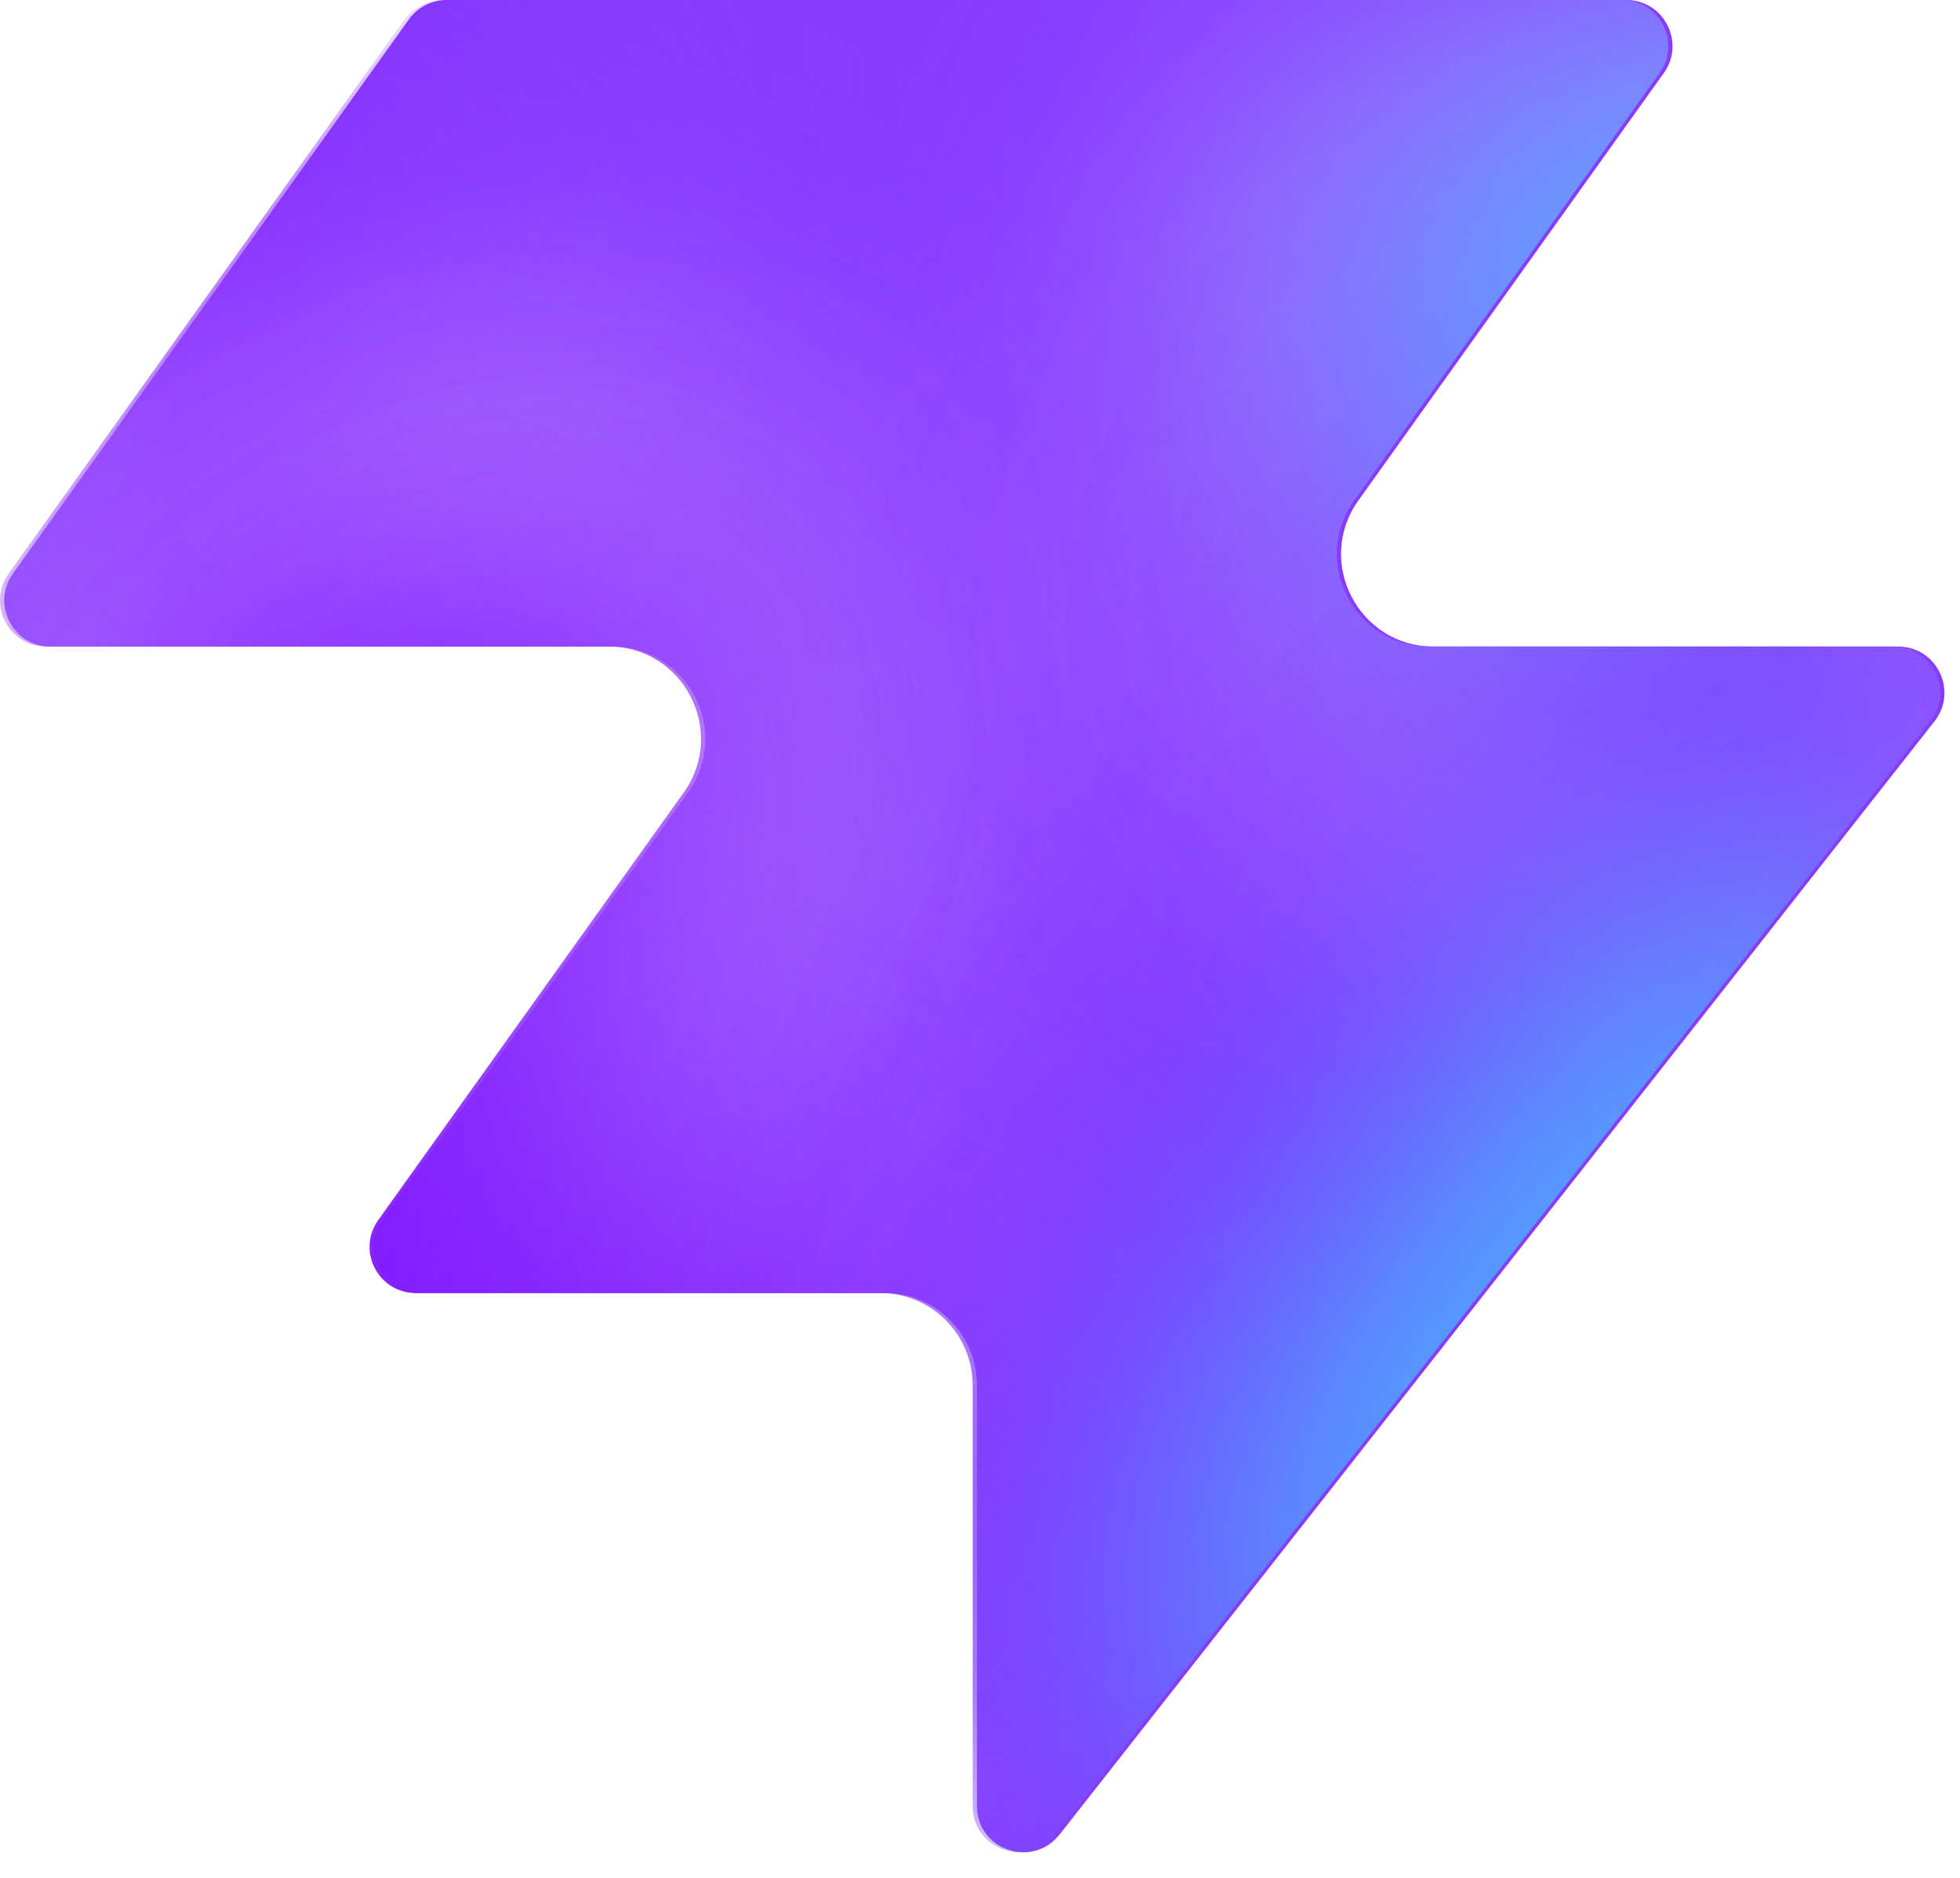
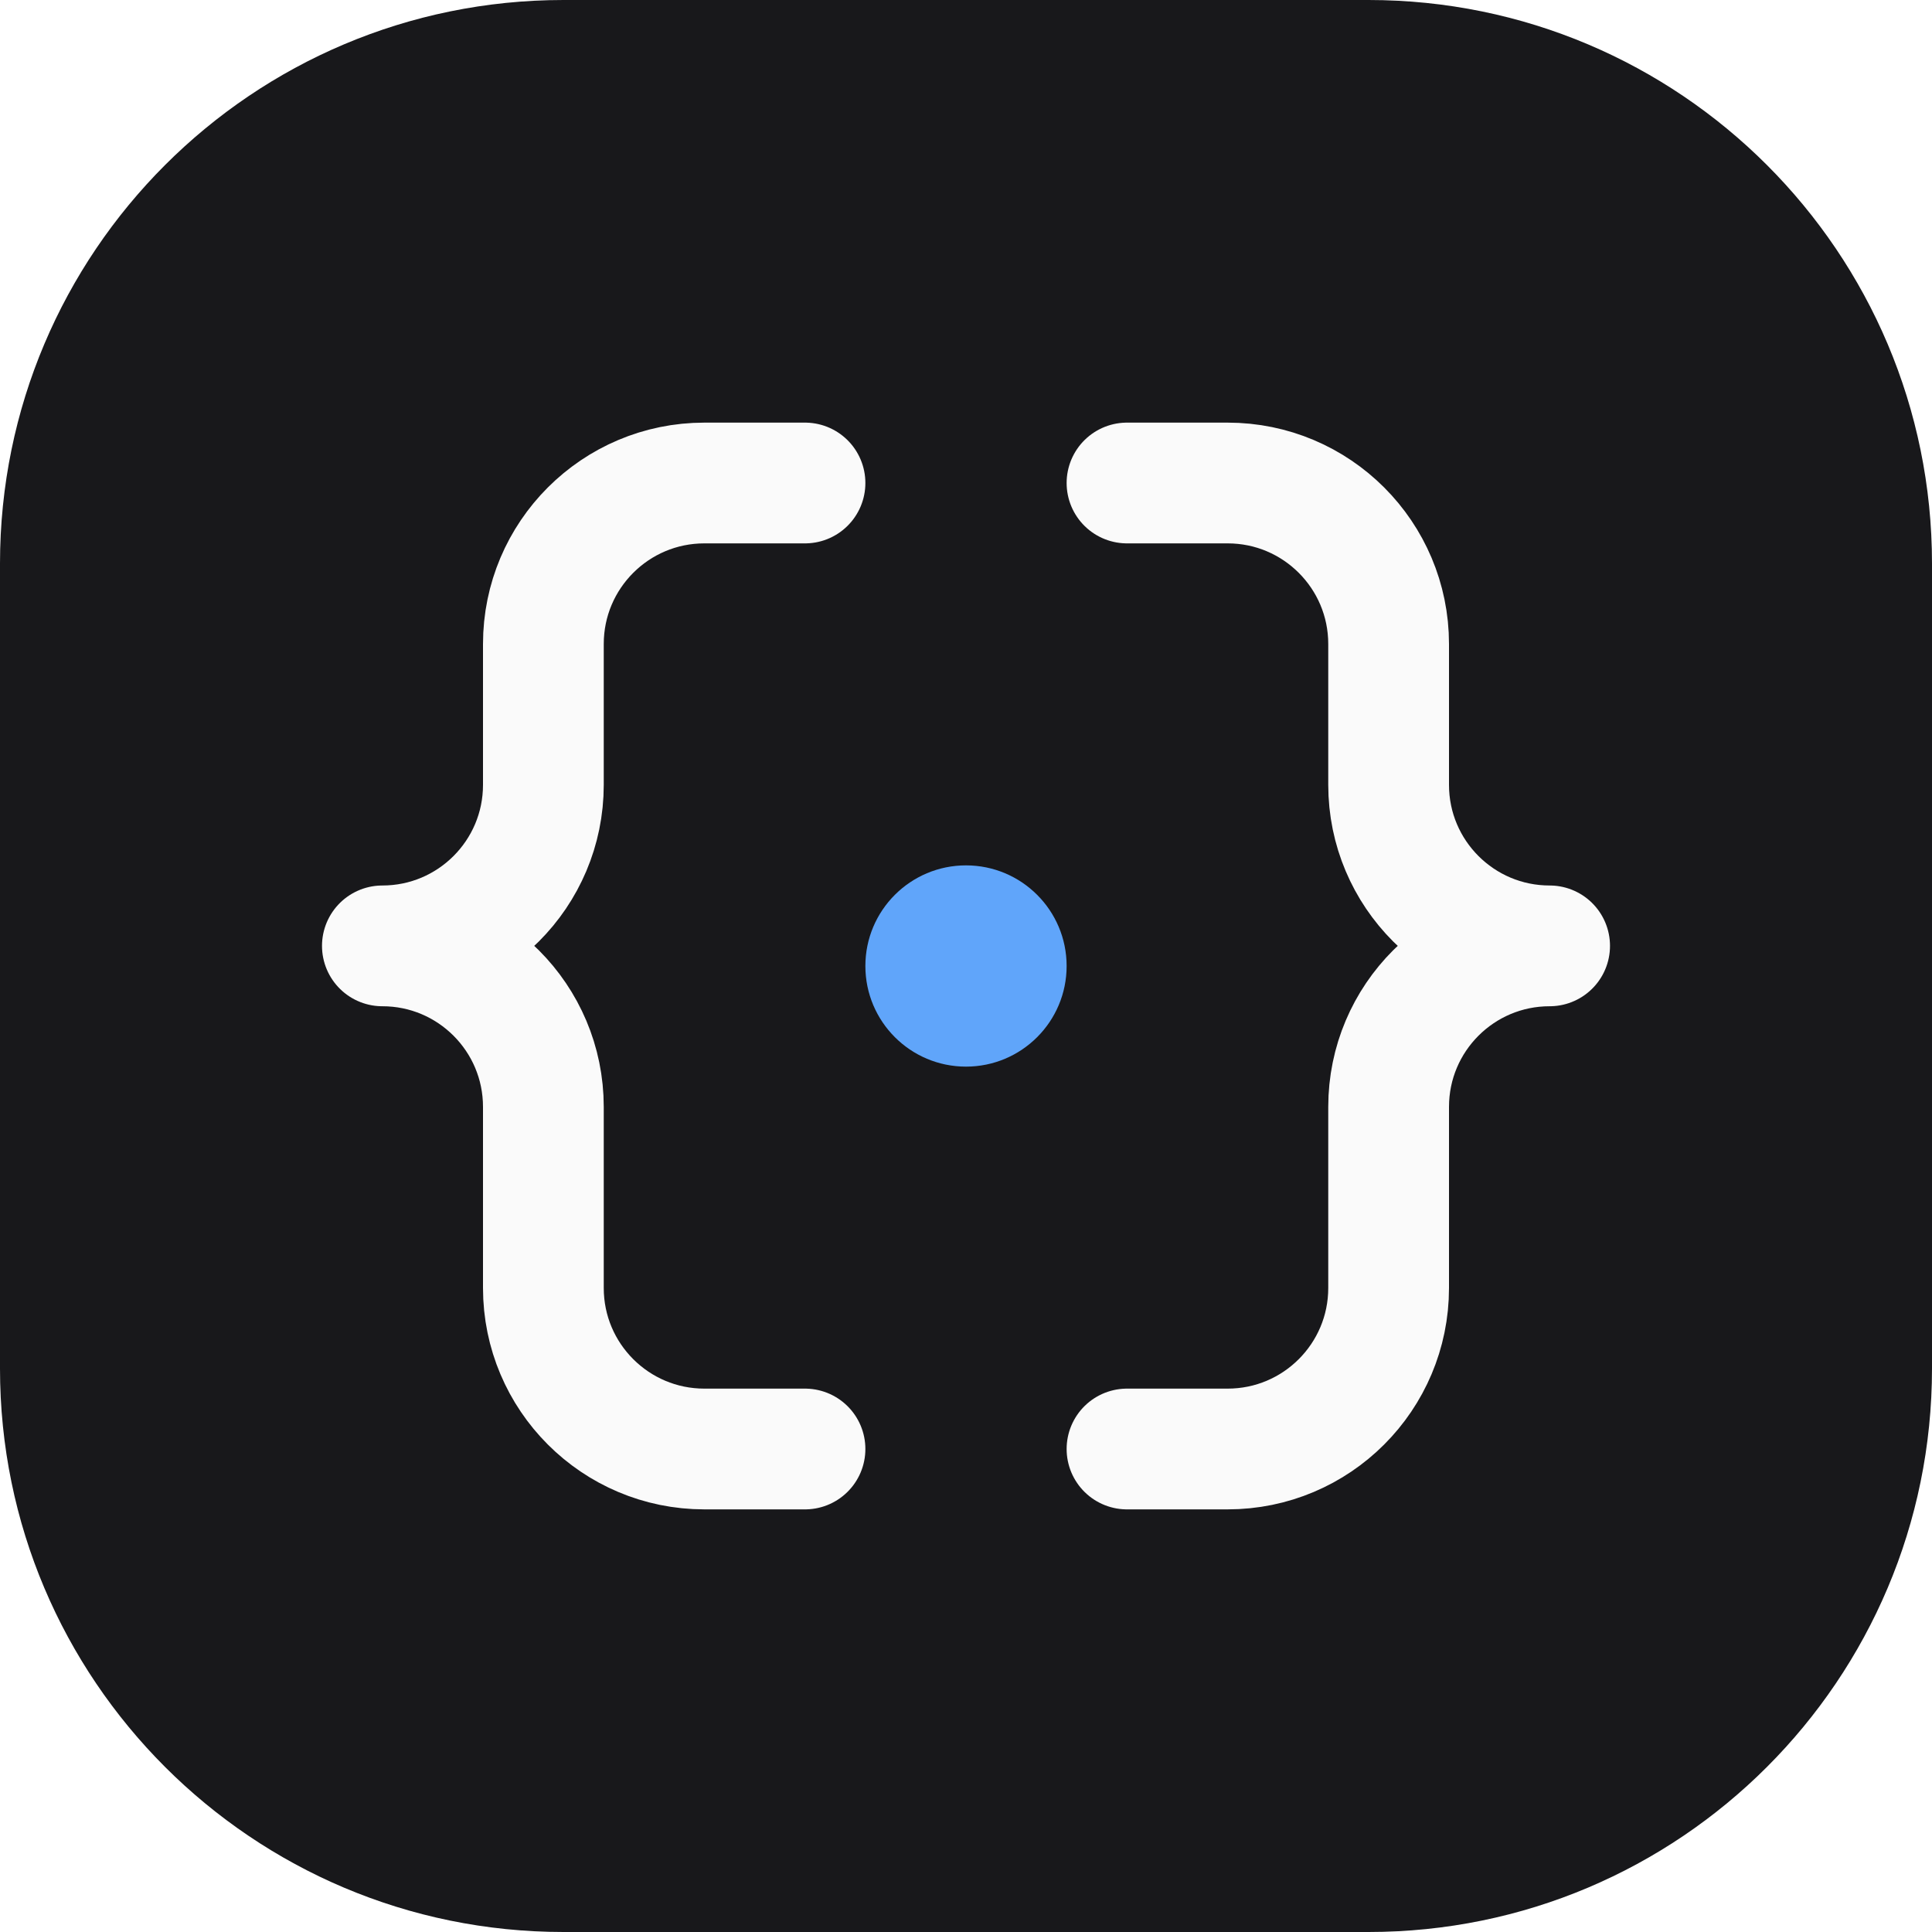
- <svg xmlns="http://www.w3.org/2000/svg" width="48" height="46" fill="none" viewBox="0 0 48 46">
-   <path fill="#863bff" d="M25.946 44.938c-.664.845-2.021.375-2.021-.698V33.937a2.26 2.26 0 0 0-2.262-2.262H10.287c-.92 0-1.456-1.04-.92-1.788l7.48-10.471c1.07-1.497 0-3.578-1.842-3.578H1.237c-.92 0-1.456-1.04-.92-1.788L10.013.474c.214-.297.556-.474.92-.474h28.894c.92 0 1.456 1.04.92 1.788l-7.48 10.471c-1.07 1.498 0 3.579 1.842 3.579h11.377c.943 0 1.473 1.088.89 1.83L25.947 44.94z" style="fill:#863bff;fill:color(display-p3 .525 .23 1);fill-opacity:1" />
-   <mask id="a" width="48" height="46" x="0" y="0" maskUnits="userSpaceOnUse" style="mask-type:alpha">
-     <path fill="#000" d="M25.842 44.938c-.664.844-2.021.375-2.021-.698V33.937a2.26 2.26 0 0 0-2.262-2.262H10.183c-.92 0-1.456-1.04-.92-1.788l7.48-10.471c1.07-1.498 0-3.579-1.842-3.579H1.133c-.92 0-1.456-1.04-.92-1.787L9.91.473c.214-.297.556-.474.92-.474h28.894c.92 0 1.456 1.04.92 1.788l-7.48 10.471c-1.07 1.498 0 3.578 1.842 3.578h11.377c.943 0 1.473 1.088.89 1.832L25.843 44.94z" style="fill:#000;fill-opacity:1" />
-   </mask>
-   <g mask="url(#a)">
-     <g filter="url(#b)">
-       <ellipse cx="5.508" cy="14.704" fill="#ede6ff" rx="5.508" ry="14.704" style="fill:#ede6ff;fill:color(display-p3 .927 .903 1);fill-opacity:1" transform="matrix(.00324 1 1 -.00324 -4.47 31.516)" />
-     </g>
-     <g filter="url(#c)">
-       <ellipse cx="10.399" cy="29.851" fill="#ede6ff" rx="10.399" ry="29.851" style="fill:#ede6ff;fill:color(display-p3 .927 .903 1);fill-opacity:1" transform="matrix(.00324 1 1 -.00324 -39.328 7.883)" />
-     </g>
-     <g filter="url(#d)">
-       <ellipse cx="5.508" cy="30.487" fill="#7e14ff" rx="5.508" ry="30.487" style="fill:#7e14ff;fill:color(display-p3 .492 .077 1);fill-opacity:1" transform="rotate(89.814 -25.913 -14.639)scale(1 -1)" />
-     </g>
-     <g filter="url(#e)">
-       <ellipse cx="5.508" cy="30.599" fill="#7e14ff" rx="5.508" ry="30.599" style="fill:#7e14ff;fill:color(display-p3 .492 .077 1);fill-opacity:1" transform="rotate(89.814 -32.644 -3.334)scale(1 -1)" />
-     </g>
-     <g filter="url(#f)">
-       <ellipse cx="5.508" cy="30.599" fill="#7e14ff" rx="5.508" ry="30.599" style="fill:#7e14ff;fill:color(display-p3 .492 .077 1);fill-opacity:1" transform="matrix(.00324 1 1 -.00324 -34.34 30.47)" />
-     </g>
-     <g filter="url(#g)">
-       <ellipse cx="14.072" cy="22.078" fill="#ede6ff" rx="14.072" ry="22.078" style="fill:#ede6ff;fill:color(display-p3 .927 .903 1);fill-opacity:1" transform="rotate(93.35 24.506 48.493)scale(-1 1)" />
-     </g>
-     <g filter="url(#h)">
-       <ellipse cx="3.47" cy="21.501" fill="#7e14ff" rx="3.47" ry="21.501" style="fill:#7e14ff;fill:color(display-p3 .492 .077 1);fill-opacity:1" transform="rotate(89.009 28.708 47.59)scale(-1 1)" />
-     </g>
-     <g filter="url(#i)">
-       <ellipse cx="3.47" cy="21.501" fill="#7e14ff" rx="3.47" ry="21.501" style="fill:#7e14ff;fill:color(display-p3 .492 .077 1);fill-opacity:1" transform="rotate(89.009 28.708 47.59)scale(-1 1)" />
-     </g>
-     <g filter="url(#j)">
-       <ellipse cx=".387" cy="8.972" fill="#7e14ff" rx="4.407" ry="29.108" style="fill:#7e14ff;fill:color(display-p3 .492 .077 1);fill-opacity:1" transform="rotate(39.51 .387 8.972)" />
-     </g>
-     <g filter="url(#k)">
-       <ellipse cx="47.523" cy="-6.092" fill="#7e14ff" rx="4.407" ry="29.108" style="fill:#7e14ff;fill:color(display-p3 .492 .077 1);fill-opacity:1" transform="rotate(37.892 47.523 -6.092)" />
-     </g>
-     <g filter="url(#l)">
-       <ellipse cx="41.412" cy="6.333" fill="#47bfff" rx="5.971" ry="9.665" style="fill:#47bfff;fill:color(display-p3 .28 .748 1);fill-opacity:1" transform="rotate(37.892 41.412 6.333)" />
-     </g>
-     <g filter="url(#m)">
-       <ellipse cx="-1.879" cy="38.332" fill="#7e14ff" rx="4.407" ry="29.108" style="fill:#7e14ff;fill:color(display-p3 .492 .077 1);fill-opacity:1" transform="rotate(37.892 -1.88 38.332)" />
-     </g>
-     <g filter="url(#n)">
-       <ellipse cx="-1.879" cy="38.332" fill="#7e14ff" rx="4.407" ry="29.108" style="fill:#7e14ff;fill:color(display-p3 .492 .077 1);fill-opacity:1" transform="rotate(37.892 -1.88 38.332)" />
-     </g>
-     <g filter="url(#o)">
-       <ellipse cx="35.651" cy="29.907" fill="#7e14ff" rx="4.407" ry="29.108" style="fill:#7e14ff;fill:color(display-p3 .492 .077 1);fill-opacity:1" transform="rotate(37.892 35.651 29.907)" />
-     </g>
-     <g filter="url(#p)">
-       <ellipse cx="38.418" cy="32.4" fill="#47bfff" rx="5.971" ry="15.297" style="fill:#47bfff;fill:color(display-p3 .28 .748 1);fill-opacity:1" transform="rotate(37.892 38.418 32.4)" />
-     </g>
-   </g>
-   <defs>
-     <filter id="b" width="60.045" height="41.654" x="-19.77" y="16.149" color-interpolation-filters="sRGB" filterUnits="userSpaceOnUse">
-       <feFlood flood-opacity="0" result="BackgroundImageFix" />
-       <feBlend in="SourceGraphic" in2="BackgroundImageFix" result="shape" />
-       <feGaussianBlur result="effect1_foregroundBlur_2002_17158" stdDeviation="7.659" />
-     </filter>
-     <filter id="c" width="90.34" height="51.437" x="-54.613" y="-7.533" color-interpolation-filters="sRGB" filterUnits="userSpaceOnUse">
-       <feFlood flood-opacity="0" result="BackgroundImageFix" />
-       <feBlend in="SourceGraphic" in2="BackgroundImageFix" result="shape" />
-       <feGaussianBlur result="effect1_foregroundBlur_2002_17158" stdDeviation="7.659" />
-     </filter>
-     <filter id="d" width="79.355" height="29.4" x="-49.64" y="2.03" color-interpolation-filters="sRGB" filterUnits="userSpaceOnUse">
-       <feFlood flood-opacity="0" result="BackgroundImageFix" />
-       <feBlend in="SourceGraphic" in2="BackgroundImageFix" result="shape" />
-       <feGaussianBlur result="effect1_foregroundBlur_2002_17158" stdDeviation="4.596" />
-     </filter>
-     <filter id="e" width="79.579" height="29.4" x="-45.045" y="20.029" color-interpolation-filters="sRGB" filterUnits="userSpaceOnUse">
-       <feFlood flood-opacity="0" result="BackgroundImageFix" />
-       <feBlend in="SourceGraphic" in2="BackgroundImageFix" result="shape" />
-       <feGaussianBlur result="effect1_foregroundBlur_2002_17158" stdDeviation="4.596" />
-     </filter>
-     <filter id="f" width="79.579" height="29.4" x="-43.513" y="21.178" color-interpolation-filters="sRGB" filterUnits="userSpaceOnUse">
-       <feFlood flood-opacity="0" result="BackgroundImageFix" />
-       <feBlend in="SourceGraphic" in2="BackgroundImageFix" result="shape" />
-       <feGaussianBlur result="effect1_foregroundBlur_2002_17158" stdDeviation="4.596" />
-     </filter>
-     <filter id="g" width="74.749" height="58.852" x="15.756" y="-17.901" color-interpolation-filters="sRGB" filterUnits="userSpaceOnUse">
-       <feFlood flood-opacity="0" result="BackgroundImageFix" />
-       <feBlend in="SourceGraphic" in2="BackgroundImageFix" result="shape" />
-       <feGaussianBlur result="effect1_foregroundBlur_2002_17158" stdDeviation="7.659" />
-     </filter>
-     <filter id="h" width="61.377" height="25.362" x="23.548" y="2.284" color-interpolation-filters="sRGB" filterUnits="userSpaceOnUse">
-       <feFlood flood-opacity="0" result="BackgroundImageFix" />
-       <feBlend in="SourceGraphic" in2="BackgroundImageFix" result="shape" />
-       <feGaussianBlur result="effect1_foregroundBlur_2002_17158" stdDeviation="4.596" />
-     </filter>
-     <filter id="i" width="61.377" height="25.362" x="23.548" y="2.284" color-interpolation-filters="sRGB" filterUnits="userSpaceOnUse">
-       <feFlood flood-opacity="0" result="BackgroundImageFix" />
-       <feBlend in="SourceGraphic" in2="BackgroundImageFix" result="shape" />
-       <feGaussianBlur result="effect1_foregroundBlur_2002_17158" stdDeviation="4.596" />
-     </filter>
-     <filter id="j" width="56.045" height="63.649" x="-27.636" y="-22.853" color-interpolation-filters="sRGB" filterUnits="userSpaceOnUse">
-       <feFlood flood-opacity="0" result="BackgroundImageFix" />
-       <feBlend in="SourceGraphic" in2="BackgroundImageFix" result="shape" />
-       <feGaussianBlur result="effect1_foregroundBlur_2002_17158" stdDeviation="4.596" />
-     </filter>
-     <filter id="k" width="54.814" height="64.646" x="20.116" y="-38.415" color-interpolation-filters="sRGB" filterUnits="userSpaceOnUse">
-       <feFlood flood-opacity="0" result="BackgroundImageFix" />
-       <feBlend in="SourceGraphic" in2="BackgroundImageFix" result="shape" />
-       <feGaussianBlur result="effect1_foregroundBlur_2002_17158" stdDeviation="4.596" />
-     </filter>
-     <filter id="l" width="33.541" height="35.313" x="24.641" y="-11.323" color-interpolation-filters="sRGB" filterUnits="userSpaceOnUse">
-       <feFlood flood-opacity="0" result="BackgroundImageFix" />
-       <feBlend in="SourceGraphic" in2="BackgroundImageFix" result="shape" />
-       <feGaussianBlur result="effect1_foregroundBlur_2002_17158" stdDeviation="4.596" />
-     </filter>
-     <filter id="m" width="54.814" height="64.646" x="-29.286" y="6.009" color-interpolation-filters="sRGB" filterUnits="userSpaceOnUse">
-       <feFlood flood-opacity="0" result="BackgroundImageFix" />
-       <feBlend in="SourceGraphic" in2="BackgroundImageFix" result="shape" />
-       <feGaussianBlur result="effect1_foregroundBlur_2002_17158" stdDeviation="4.596" />
-     </filter>
-     <filter id="n" width="54.814" height="64.646" x="-29.286" y="6.009" color-interpolation-filters="sRGB" filterUnits="userSpaceOnUse">
-       <feFlood flood-opacity="0" result="BackgroundImageFix" />
-       <feBlend in="SourceGraphic" in2="BackgroundImageFix" result="shape" />
-       <feGaussianBlur result="effect1_foregroundBlur_2002_17158" stdDeviation="4.596" />
-     </filter>
-     <filter id="o" width="54.814" height="64.646" x="8.244" y="-2.416" color-interpolation-filters="sRGB" filterUnits="userSpaceOnUse">
-       <feFlood flood-opacity="0" result="BackgroundImageFix" />
-       <feBlend in="SourceGraphic" in2="BackgroundImageFix" result="shape" />
-       <feGaussianBlur result="effect1_foregroundBlur_2002_17158" stdDeviation="4.596" />
-     </filter>
-     <filter id="p" width="39.409" height="43.623" x="18.713" y="10.588" color-interpolation-filters="sRGB" filterUnits="userSpaceOnUse">
-       <feFlood flood-opacity="0" result="BackgroundImageFix" />
-       <feBlend in="SourceGraphic" in2="BackgroundImageFix" result="shape" />
-       <feGaussianBlur result="effect1_foregroundBlur_2002_17158" stdDeviation="4.596" />
-     </filter>
-   </defs>
+ <svg xmlns="http://www.w3.org/2000/svg" viewBox="0 0 48 48">
+   <rect width="48" height="48" rx="14" fill="#18181b" />
+   <path d="M20 12h-2.5a4 4 0 0 0-4 4v3.5a4 4 0 0 1-4 4 4 4 0 0 1 4 4V32a4 4 0 0 0 4 4H20M28 12h2.5a4 4 0 0 1 4 4v3.5a4 4 0 0 0 4 4 4 4 0 0 0-4 4V32a4 4 0 0 1-4 4H28" fill="none" stroke="#fafafa" stroke-linecap="round" stroke-linejoin="round" stroke-width="3" />
+   <circle cx="24" cy="24" r="2.5" fill="#60a5fa" />
</svg>
